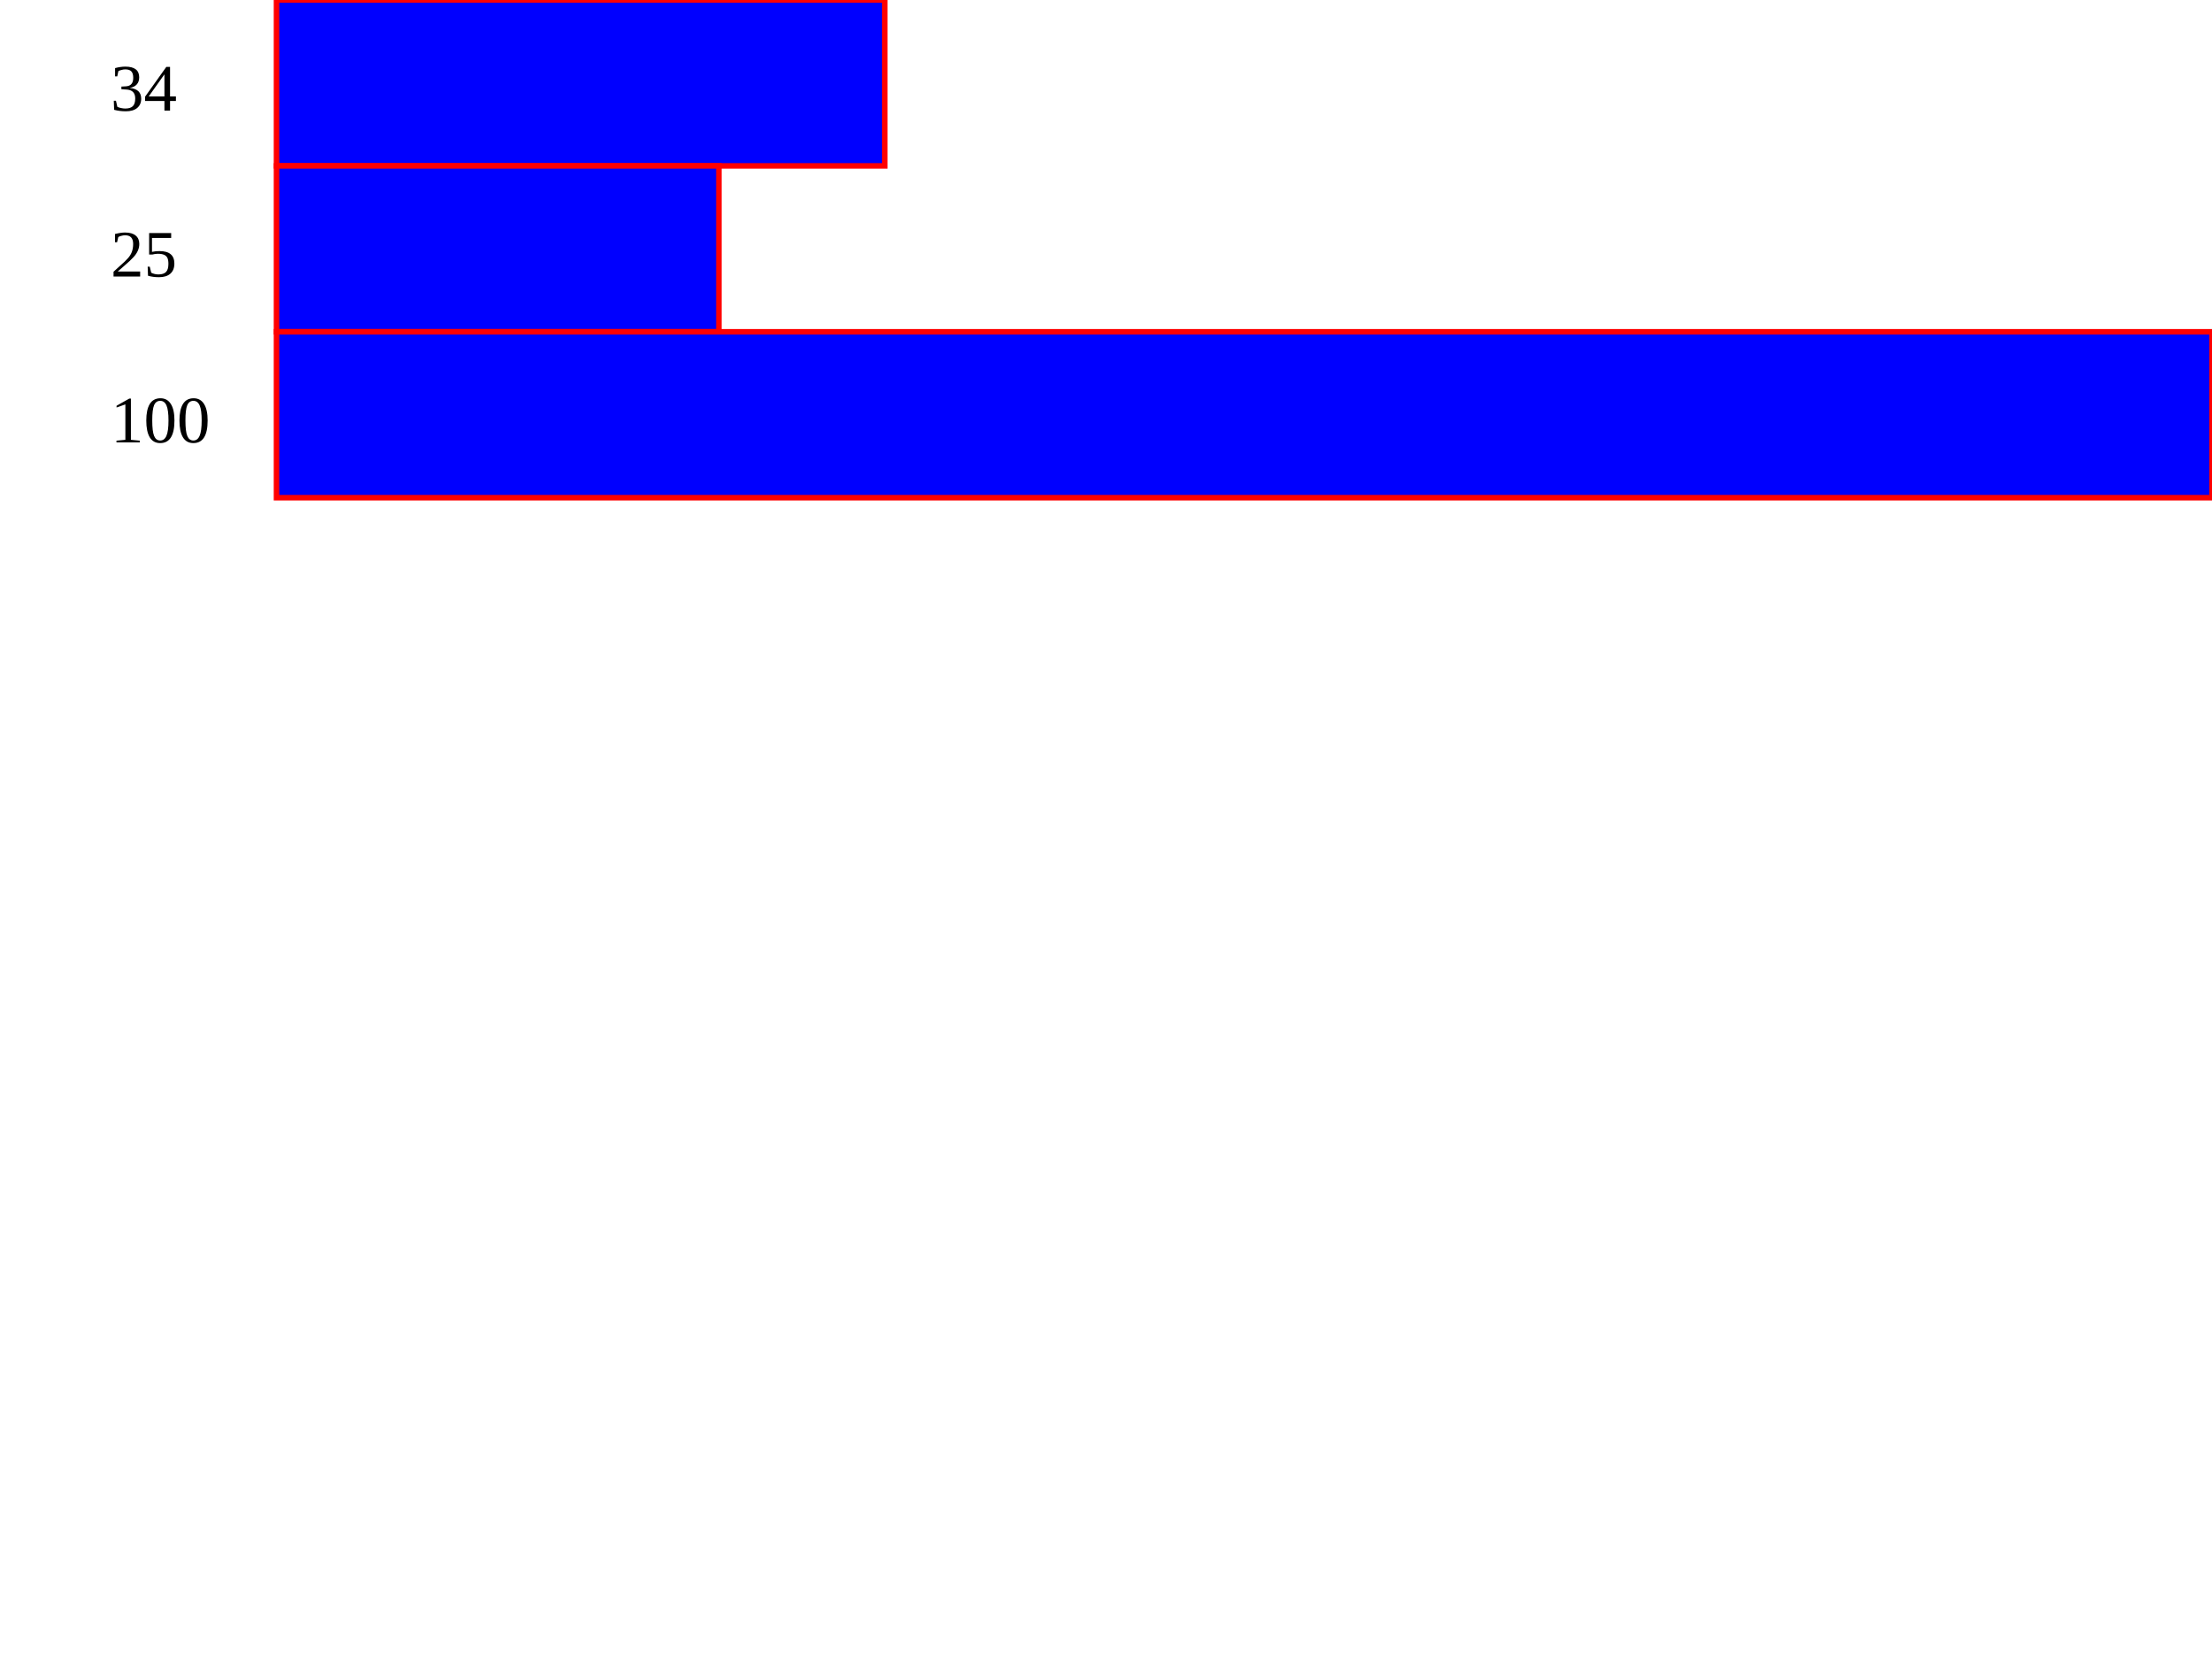
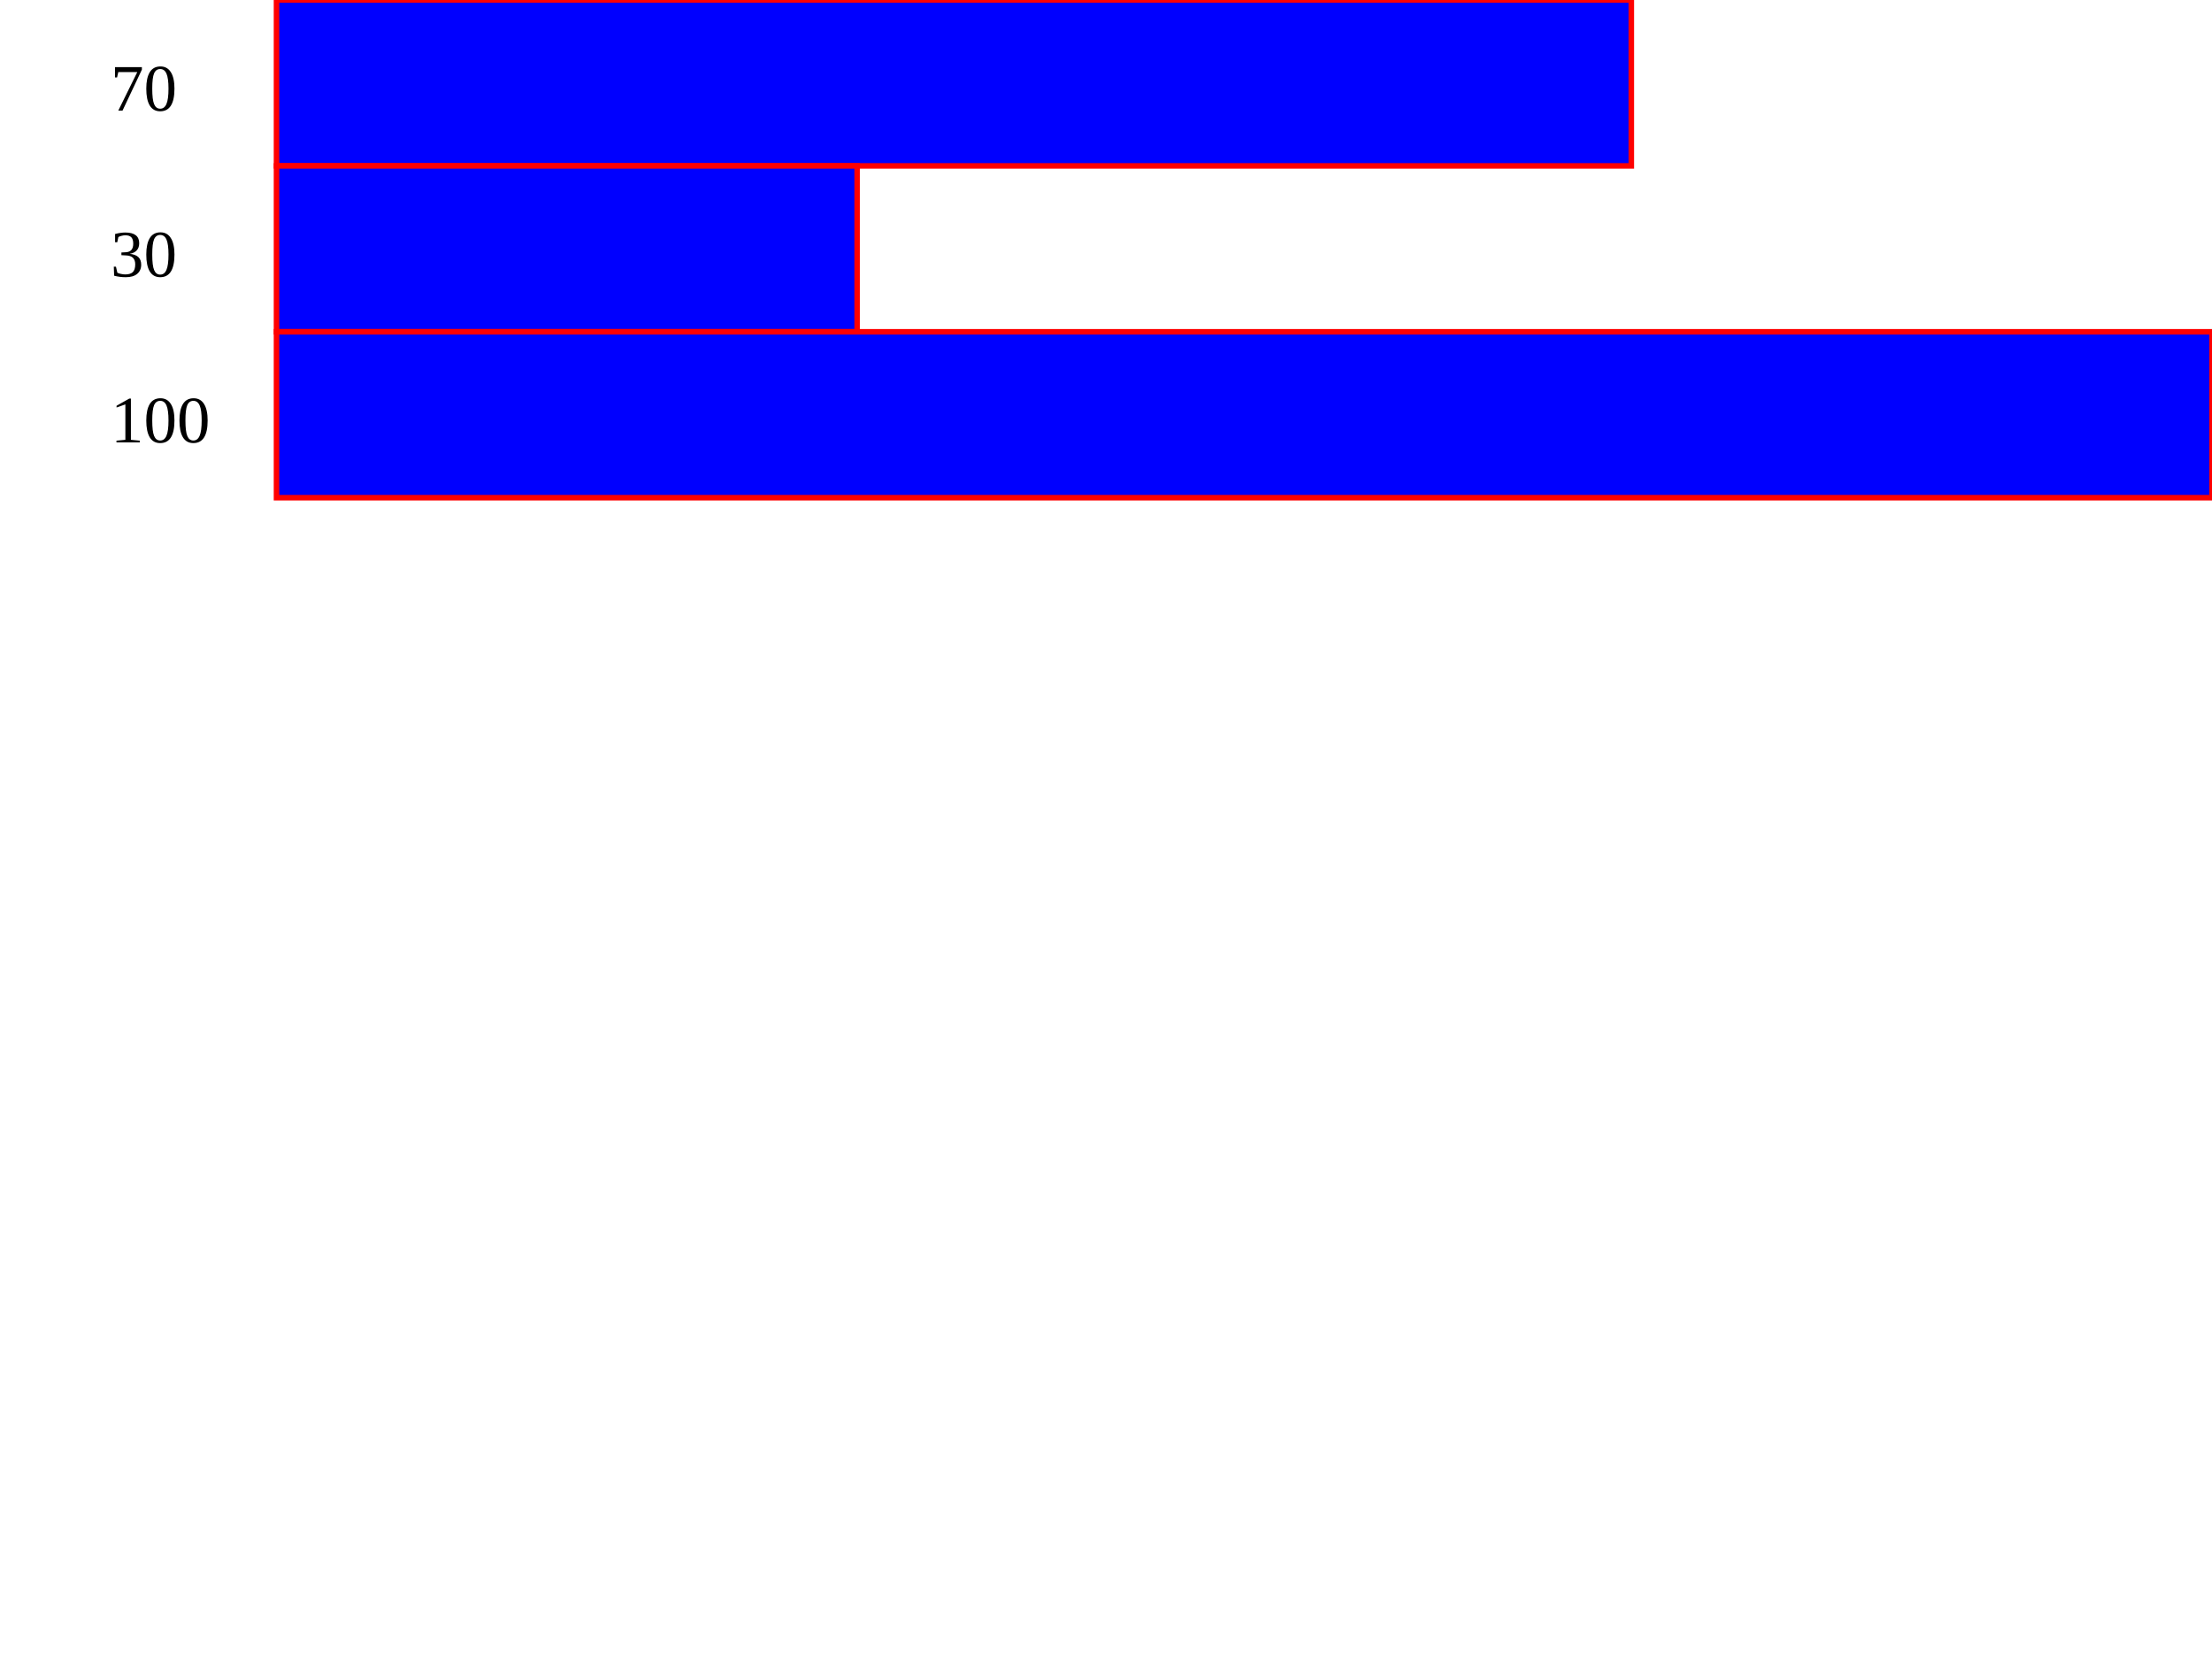
<svg xmlns="http://www.w3.org/2000/svg" width="400" height="300" viewBox="0 0 400 300">
-   <text x="20" y="20">34</text>
-   <rect x="50" y="0" width="110" height="30" stroke="red" fill="blue" />
-   <text x="20" y="50">25</text>
-   <rect x="50" y="30" width="80" height="30" stroke="red" fill="blue" />
+   <text x="20" y="20">70</text>
+   <rect x="50" y="0" width="245" height="30" stroke="red" fill="blue" />
+   <text x="20" y="50">30</text>
+   <rect x="50" y="30" width="105" height="30" stroke="red" fill="blue" />
  <text x="20" y="80">100</text>
  <rect x="50" y="60" width="350" height="30" stroke="red" fill="blue" />
</svg>
